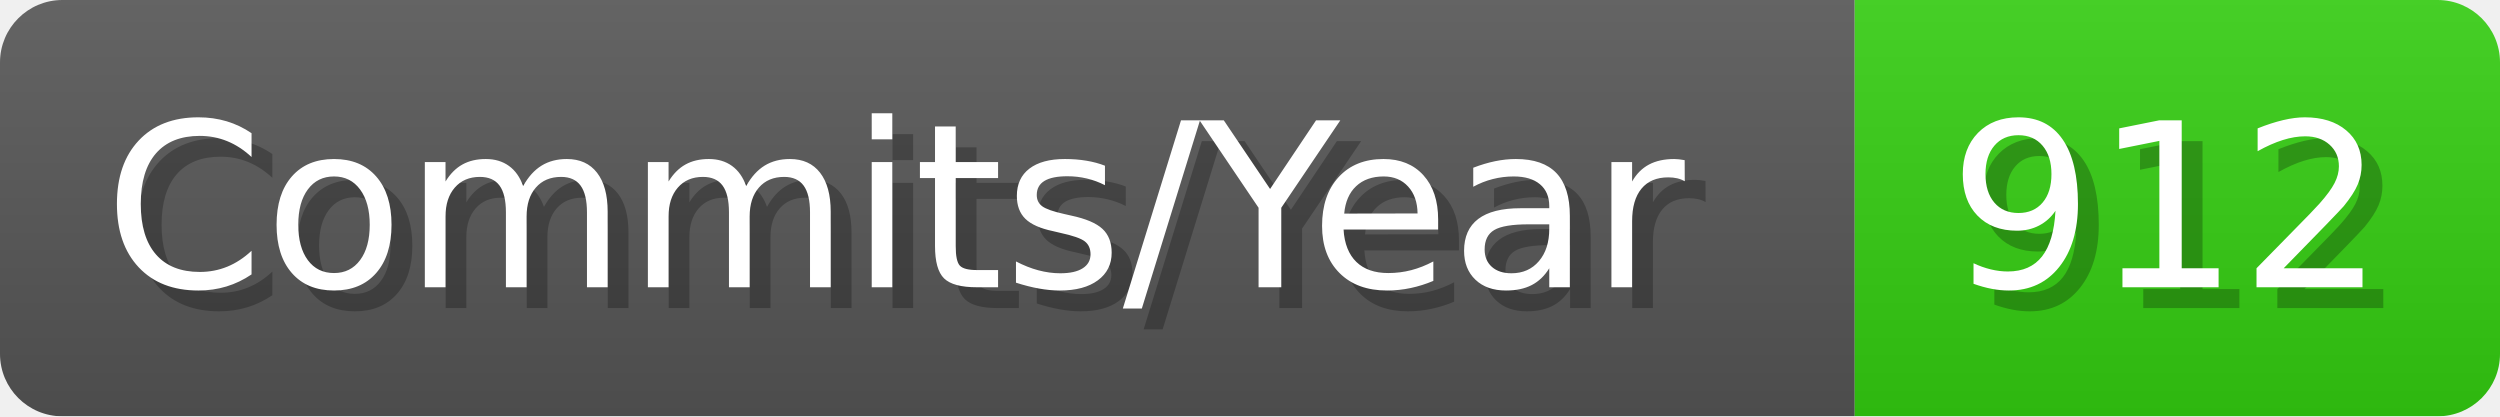
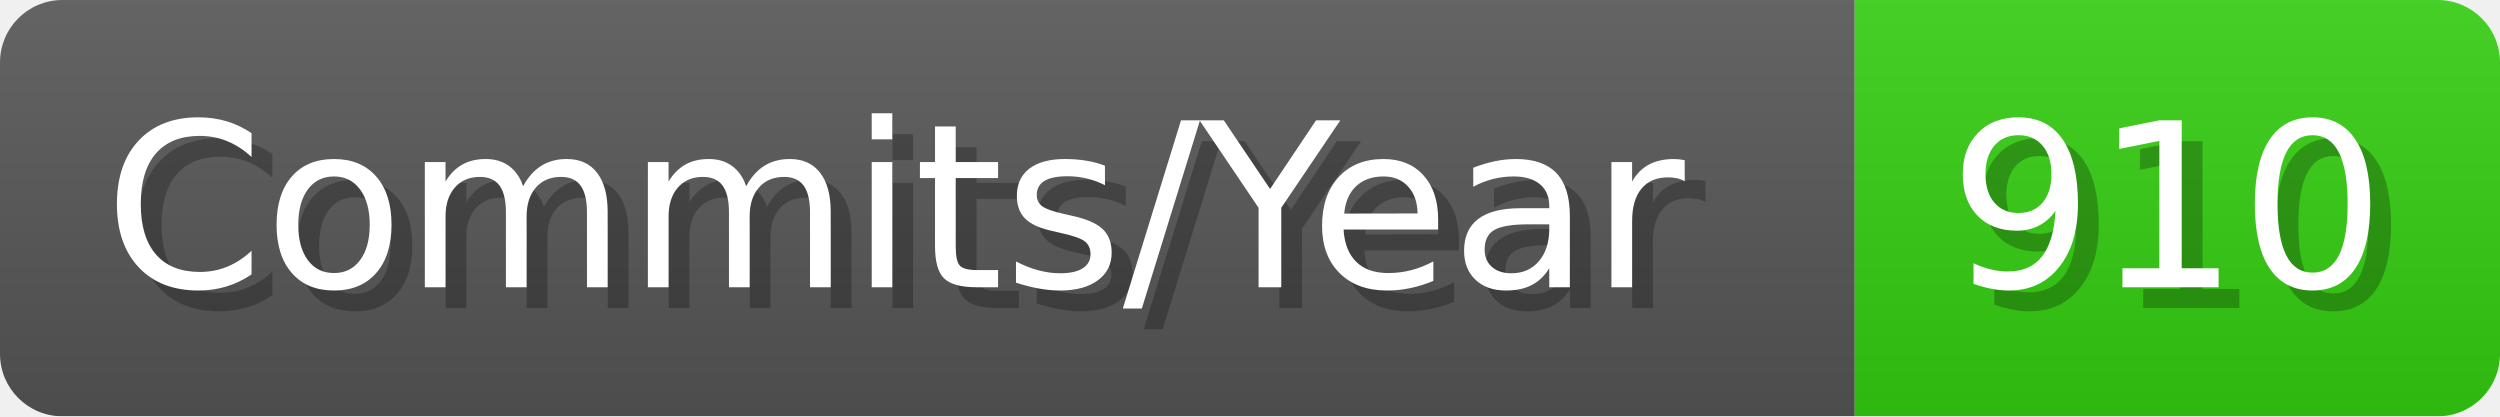
- <svg xmlns="http://www.w3.org/2000/svg" width="120.1" height="20" viewBox="0 0 1201 200" role="img" aria-label="Commits/Year: 912">
+ <svg xmlns="http://www.w3.org/2000/svg" width="120.1" height="20" viewBox="0 0 1201 200" role="img" aria-label="Commits/Year: 910">
  <linearGradient id="aUPdi" x2="0" y2="100%">
    <stop offset="0" stop-opacity=".1" stop-color="#EEE" />
    <stop offset="1" stop-opacity=".1" />
  </linearGradient>
  <mask id="WfAiQ">
    <rect width="1201" height="200" rx="30" fill="#FFF" />
  </mask>
  <g mask="url(#WfAiQ)">
    <rect width="891" height="200" fill="#555" />
    <rect width="310" height="200" fill="#3C1" x="891" />
    <rect width="1201" height="200" fill="url(#aUPdi)" />
  </g>
  <g aria-hidden="true" fill="#fff" text-anchor="start" font-family="Verdana,DejaVu Sans,sans-serif" font-size="110">
    <text x="60" y="148" textLength="791" fill="#000" opacity="0.25">Commits/Year</text>
    <text x="50" y="138" textLength="791">Commits/Year</text>
-     <text x="946" y="148" textLength="210" fill="#000" opacity="0.25">912</text>
-     <text x="936" y="138" textLength="210">912</text>
+     <text x="946" y="148" textLength="210" fill="#000" opacity="0.25">910</text>
+     <text x="936" y="138" textLength="210">910</text>
  </g>
</svg>
